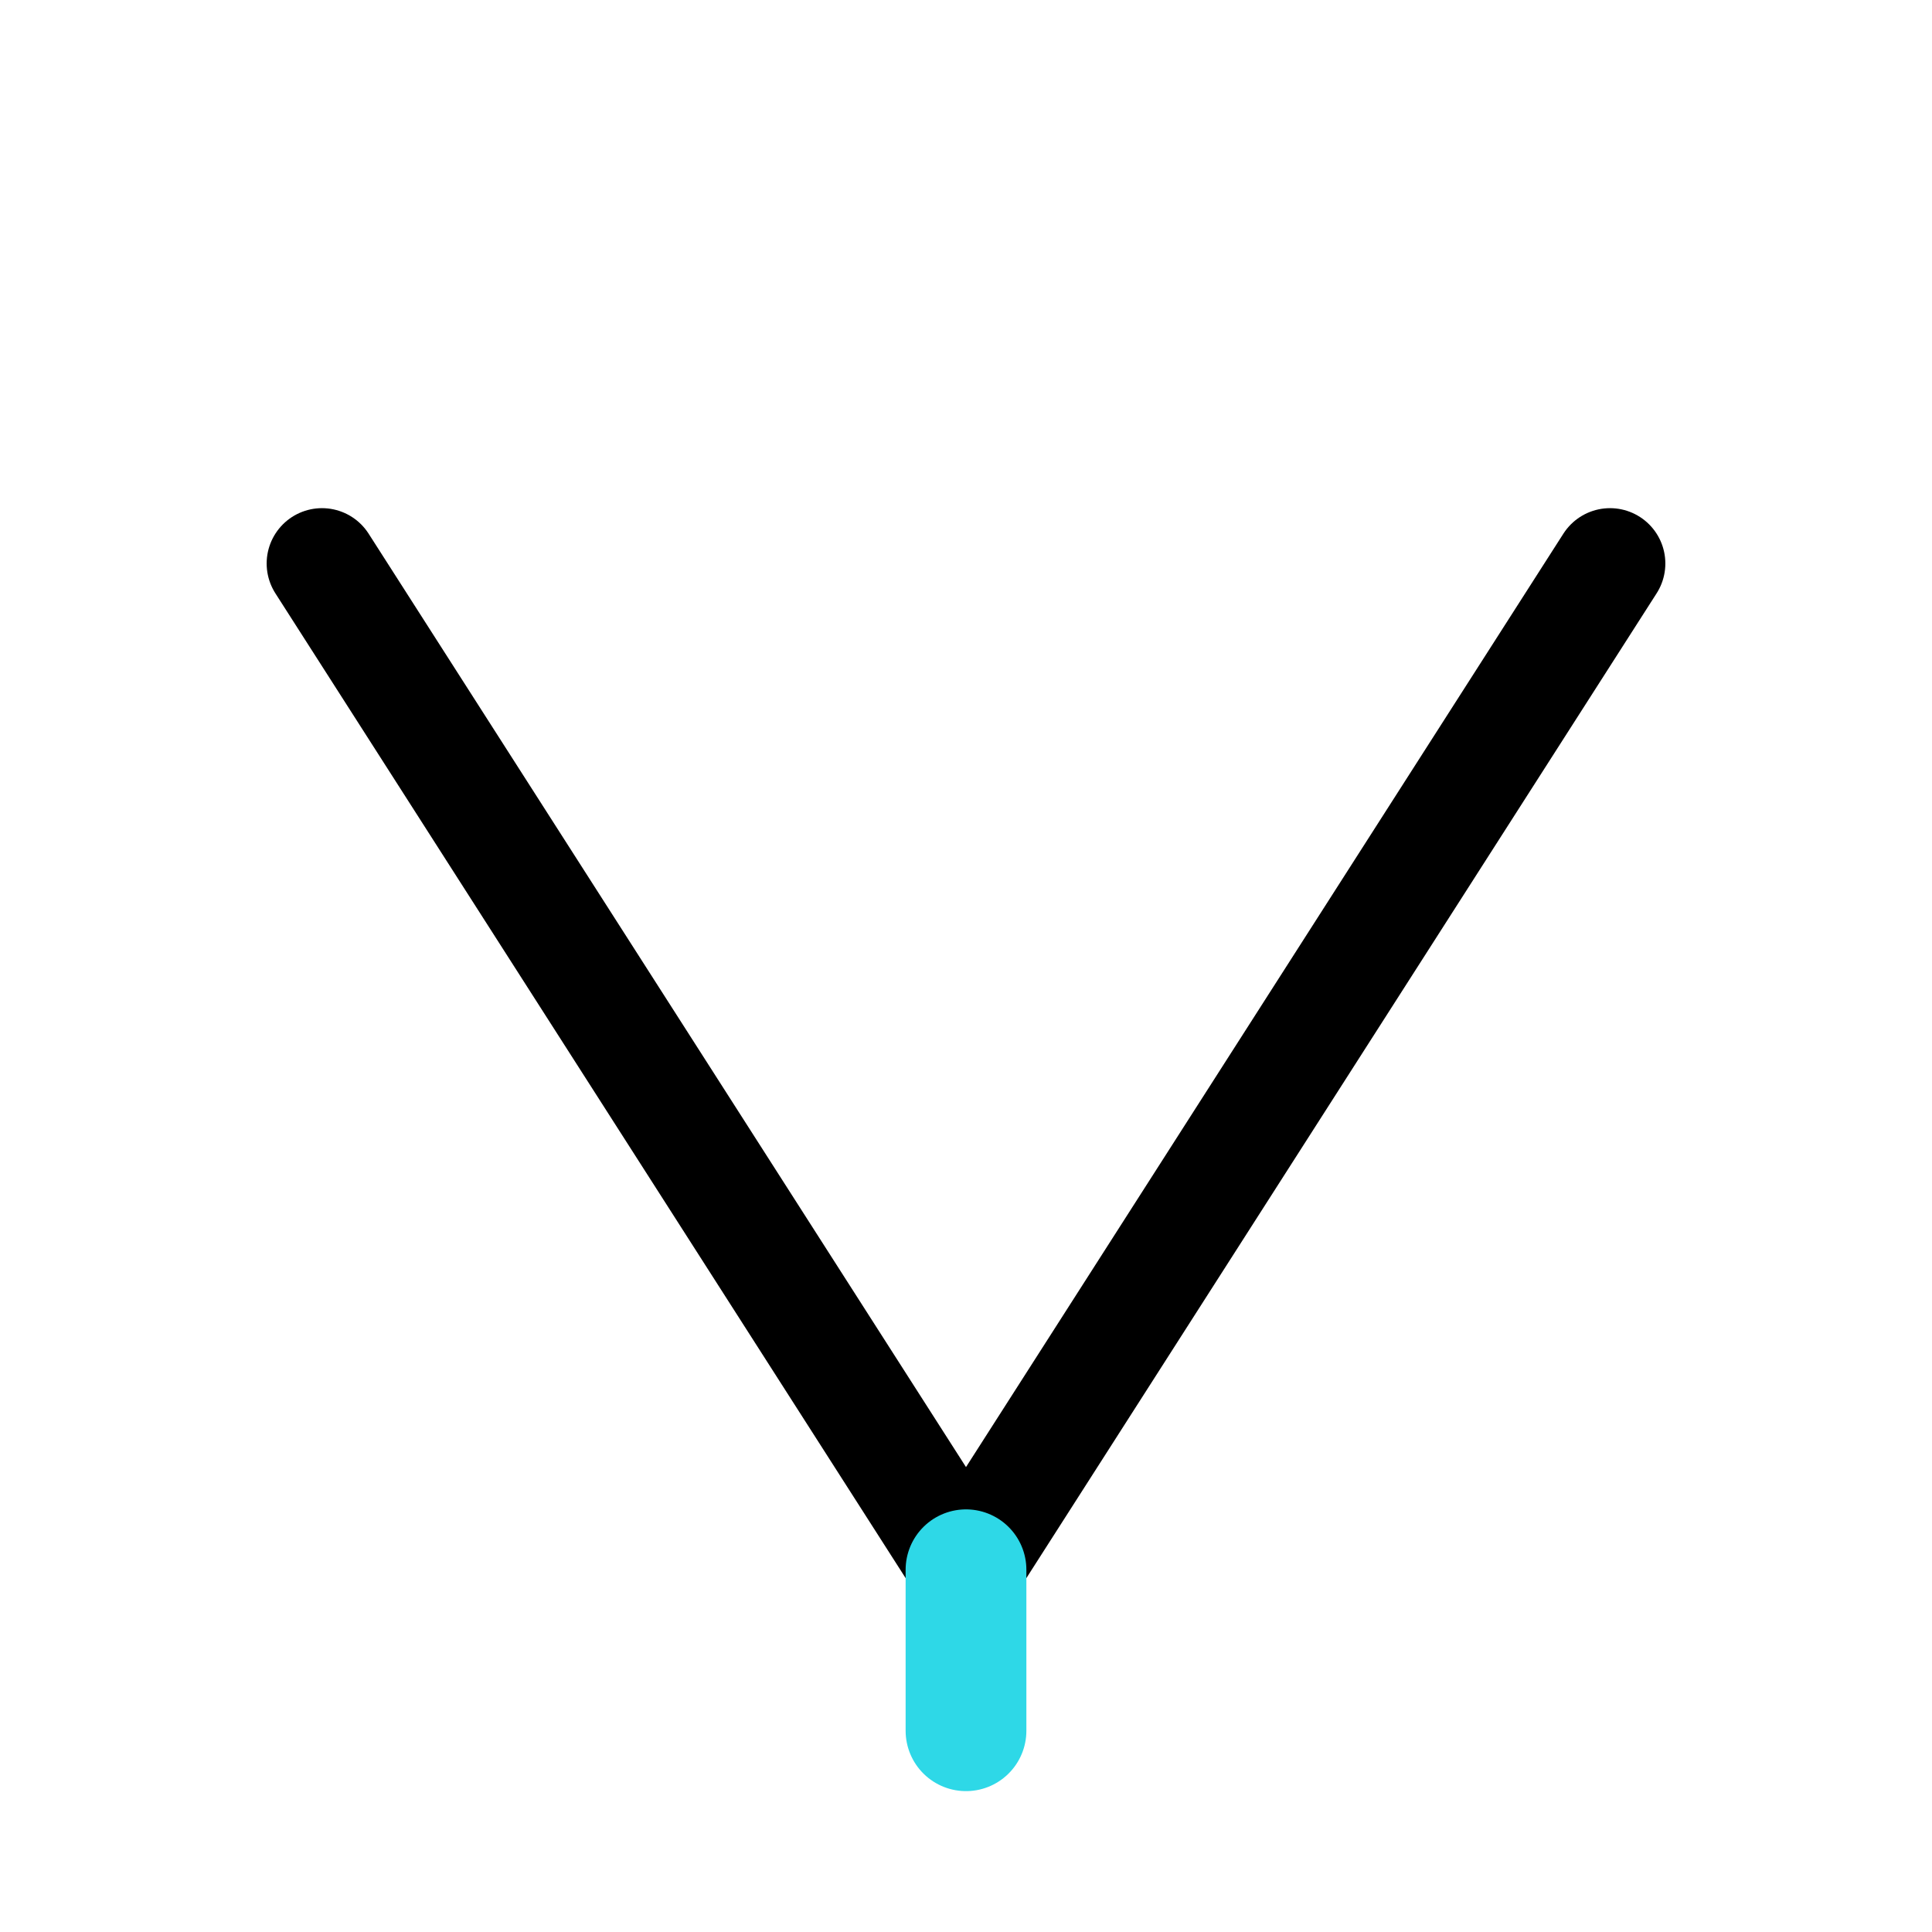
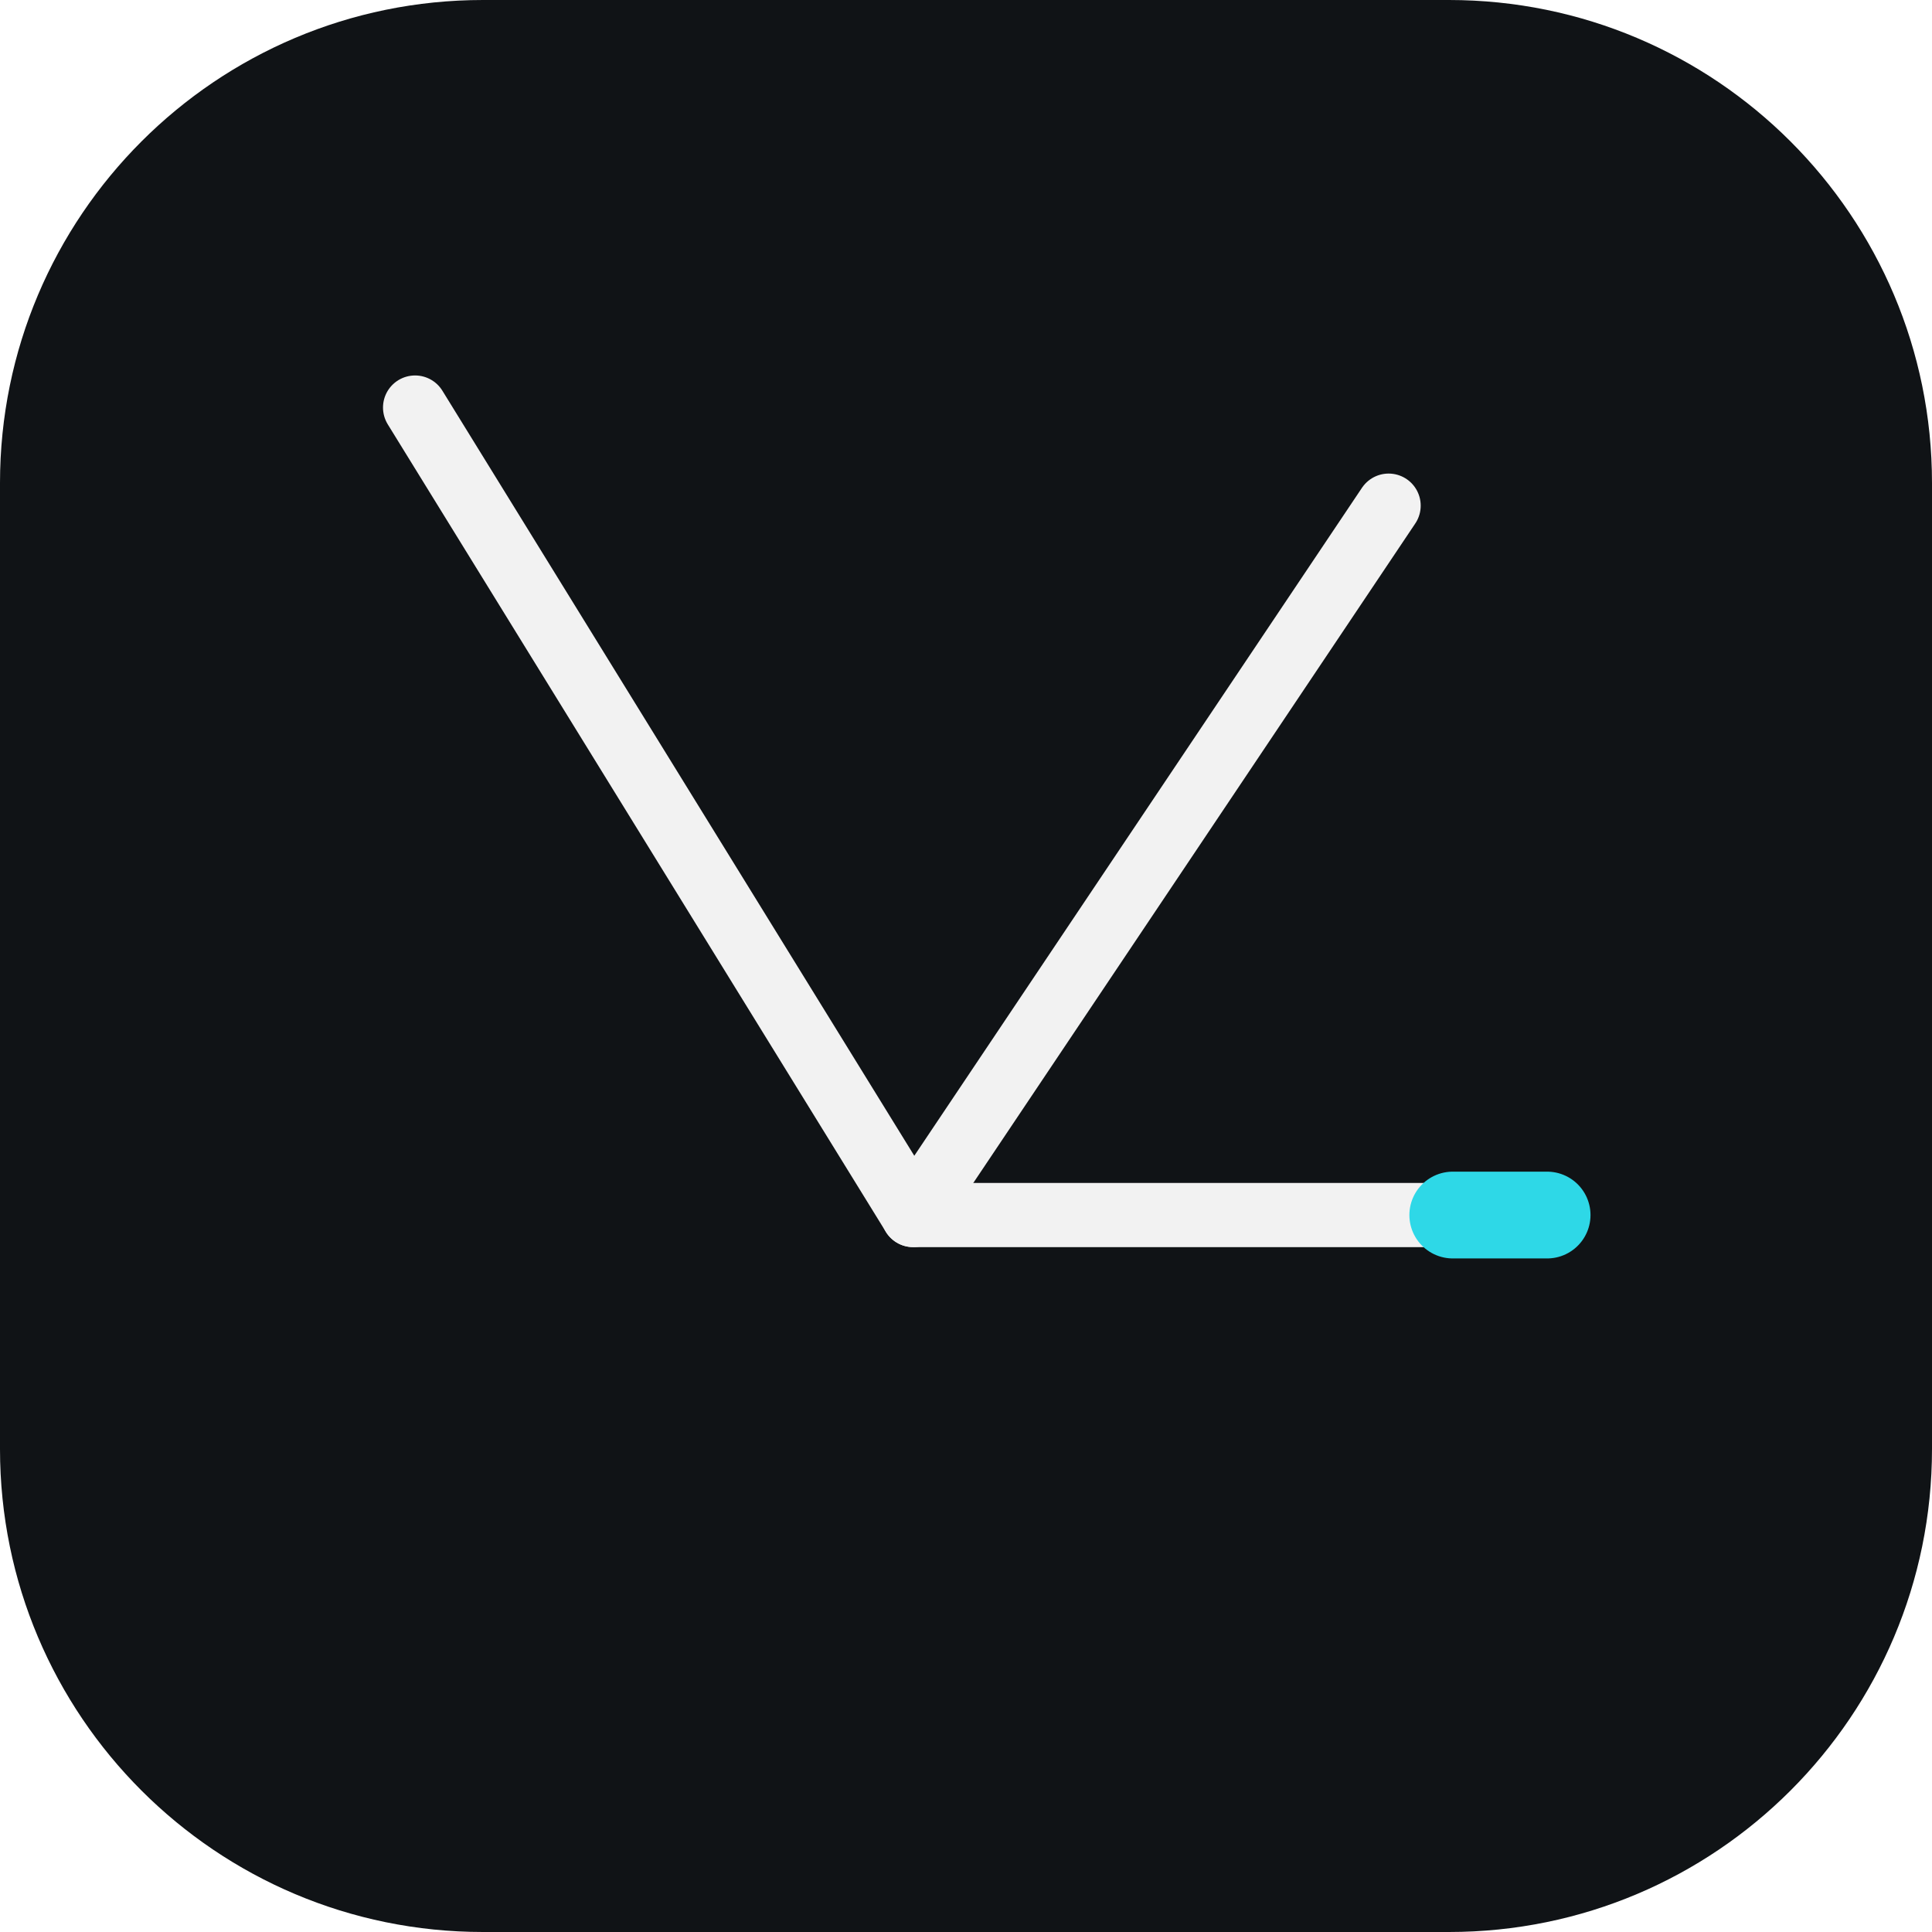
- <svg xmlns="http://www.w3.org/2000/svg" viewBox="0 0 96 96" role="img" aria-label="Cascades glyph">
-   <path d="M16 28 48 78 80 28" fill="none" stroke="currentColor" stroke-width="5.5" stroke-linecap="round" stroke-linejoin="round" />
-   <path d="M48 78V86" fill="none" stroke="#2ED8E7" stroke-width="6" stroke-linecap="round" />
+ <svg xmlns="http://www.w3.org/2000/svg" viewBox="0 0 1024 1024" role="img" aria-label="Cascades monogram">
+   <rect width="1024" height="1024" rx="256" fill="#101316" />
+   <path d="M220 216 484 644 736 268" fill="none" stroke="#F2F2F2" stroke-width="34" stroke-linecap="round" stroke-linejoin="round" />
+   <path d="M484 644H820" fill="none" stroke="#F2F2F2" stroke-width="34" stroke-linecap="round" />
+   <path d="M770 644H820" fill="none" stroke="#2ED8E7" stroke-width="46" stroke-linecap="round" />
</svg>
